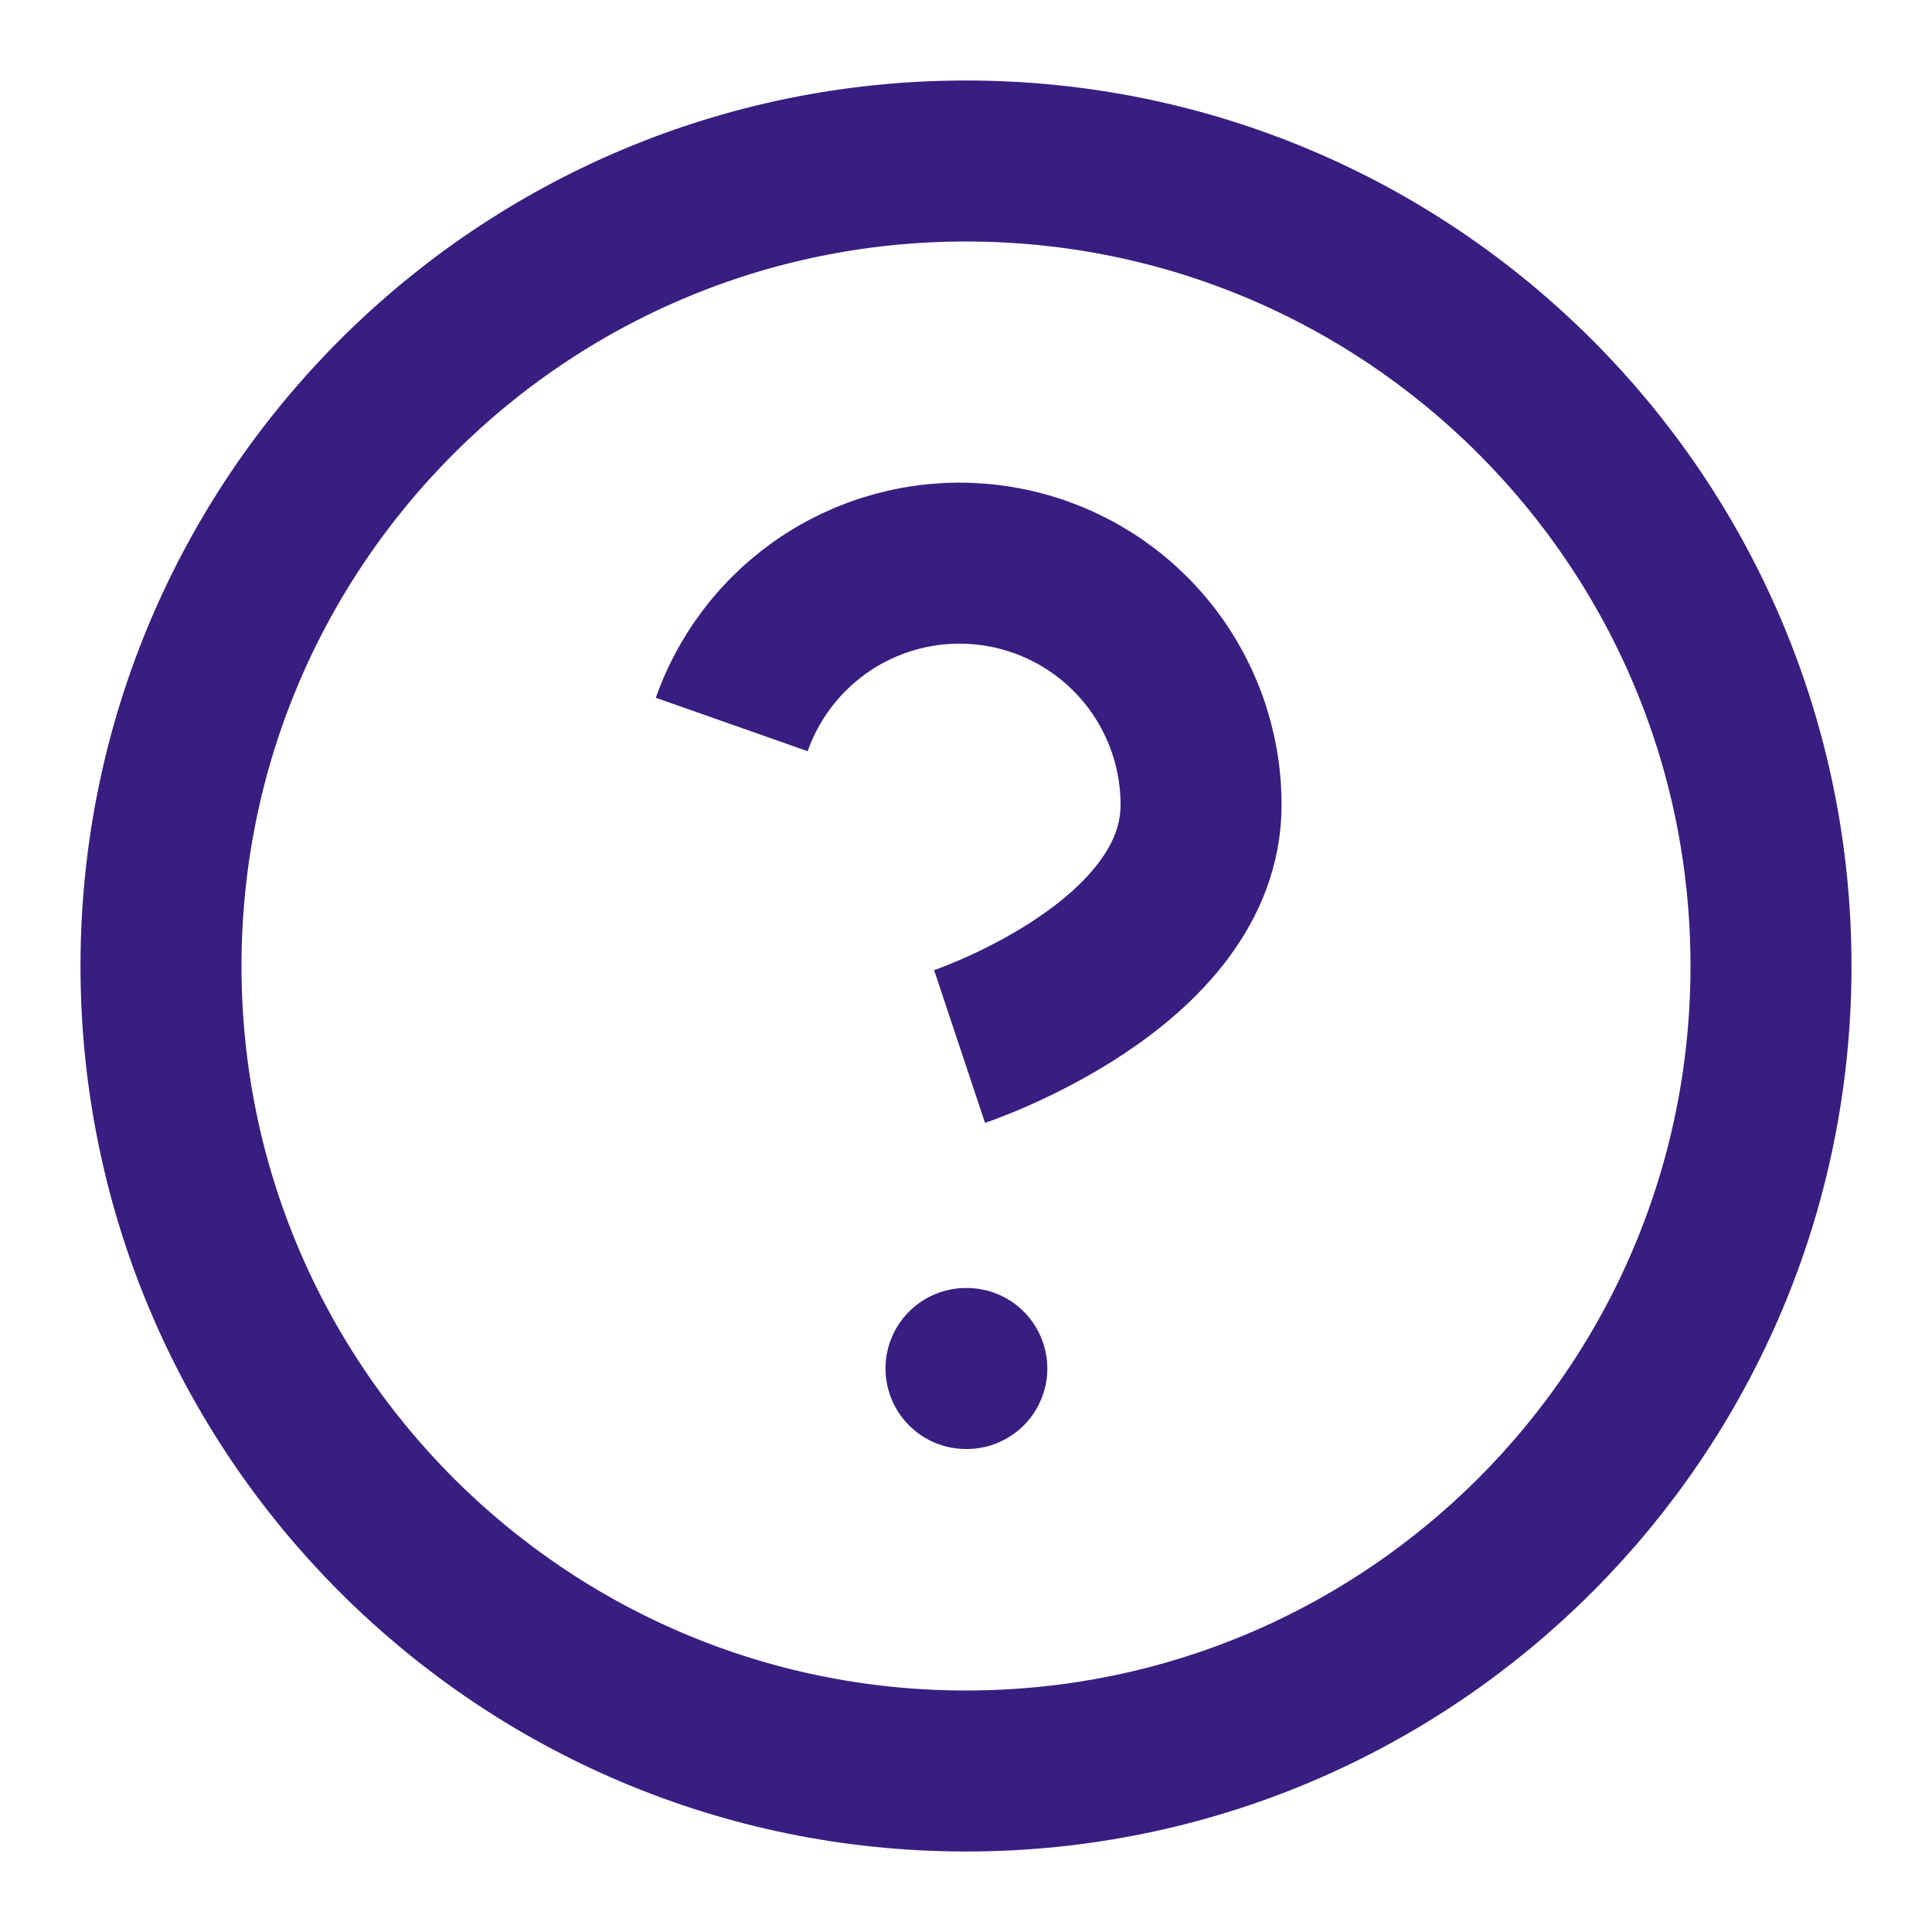
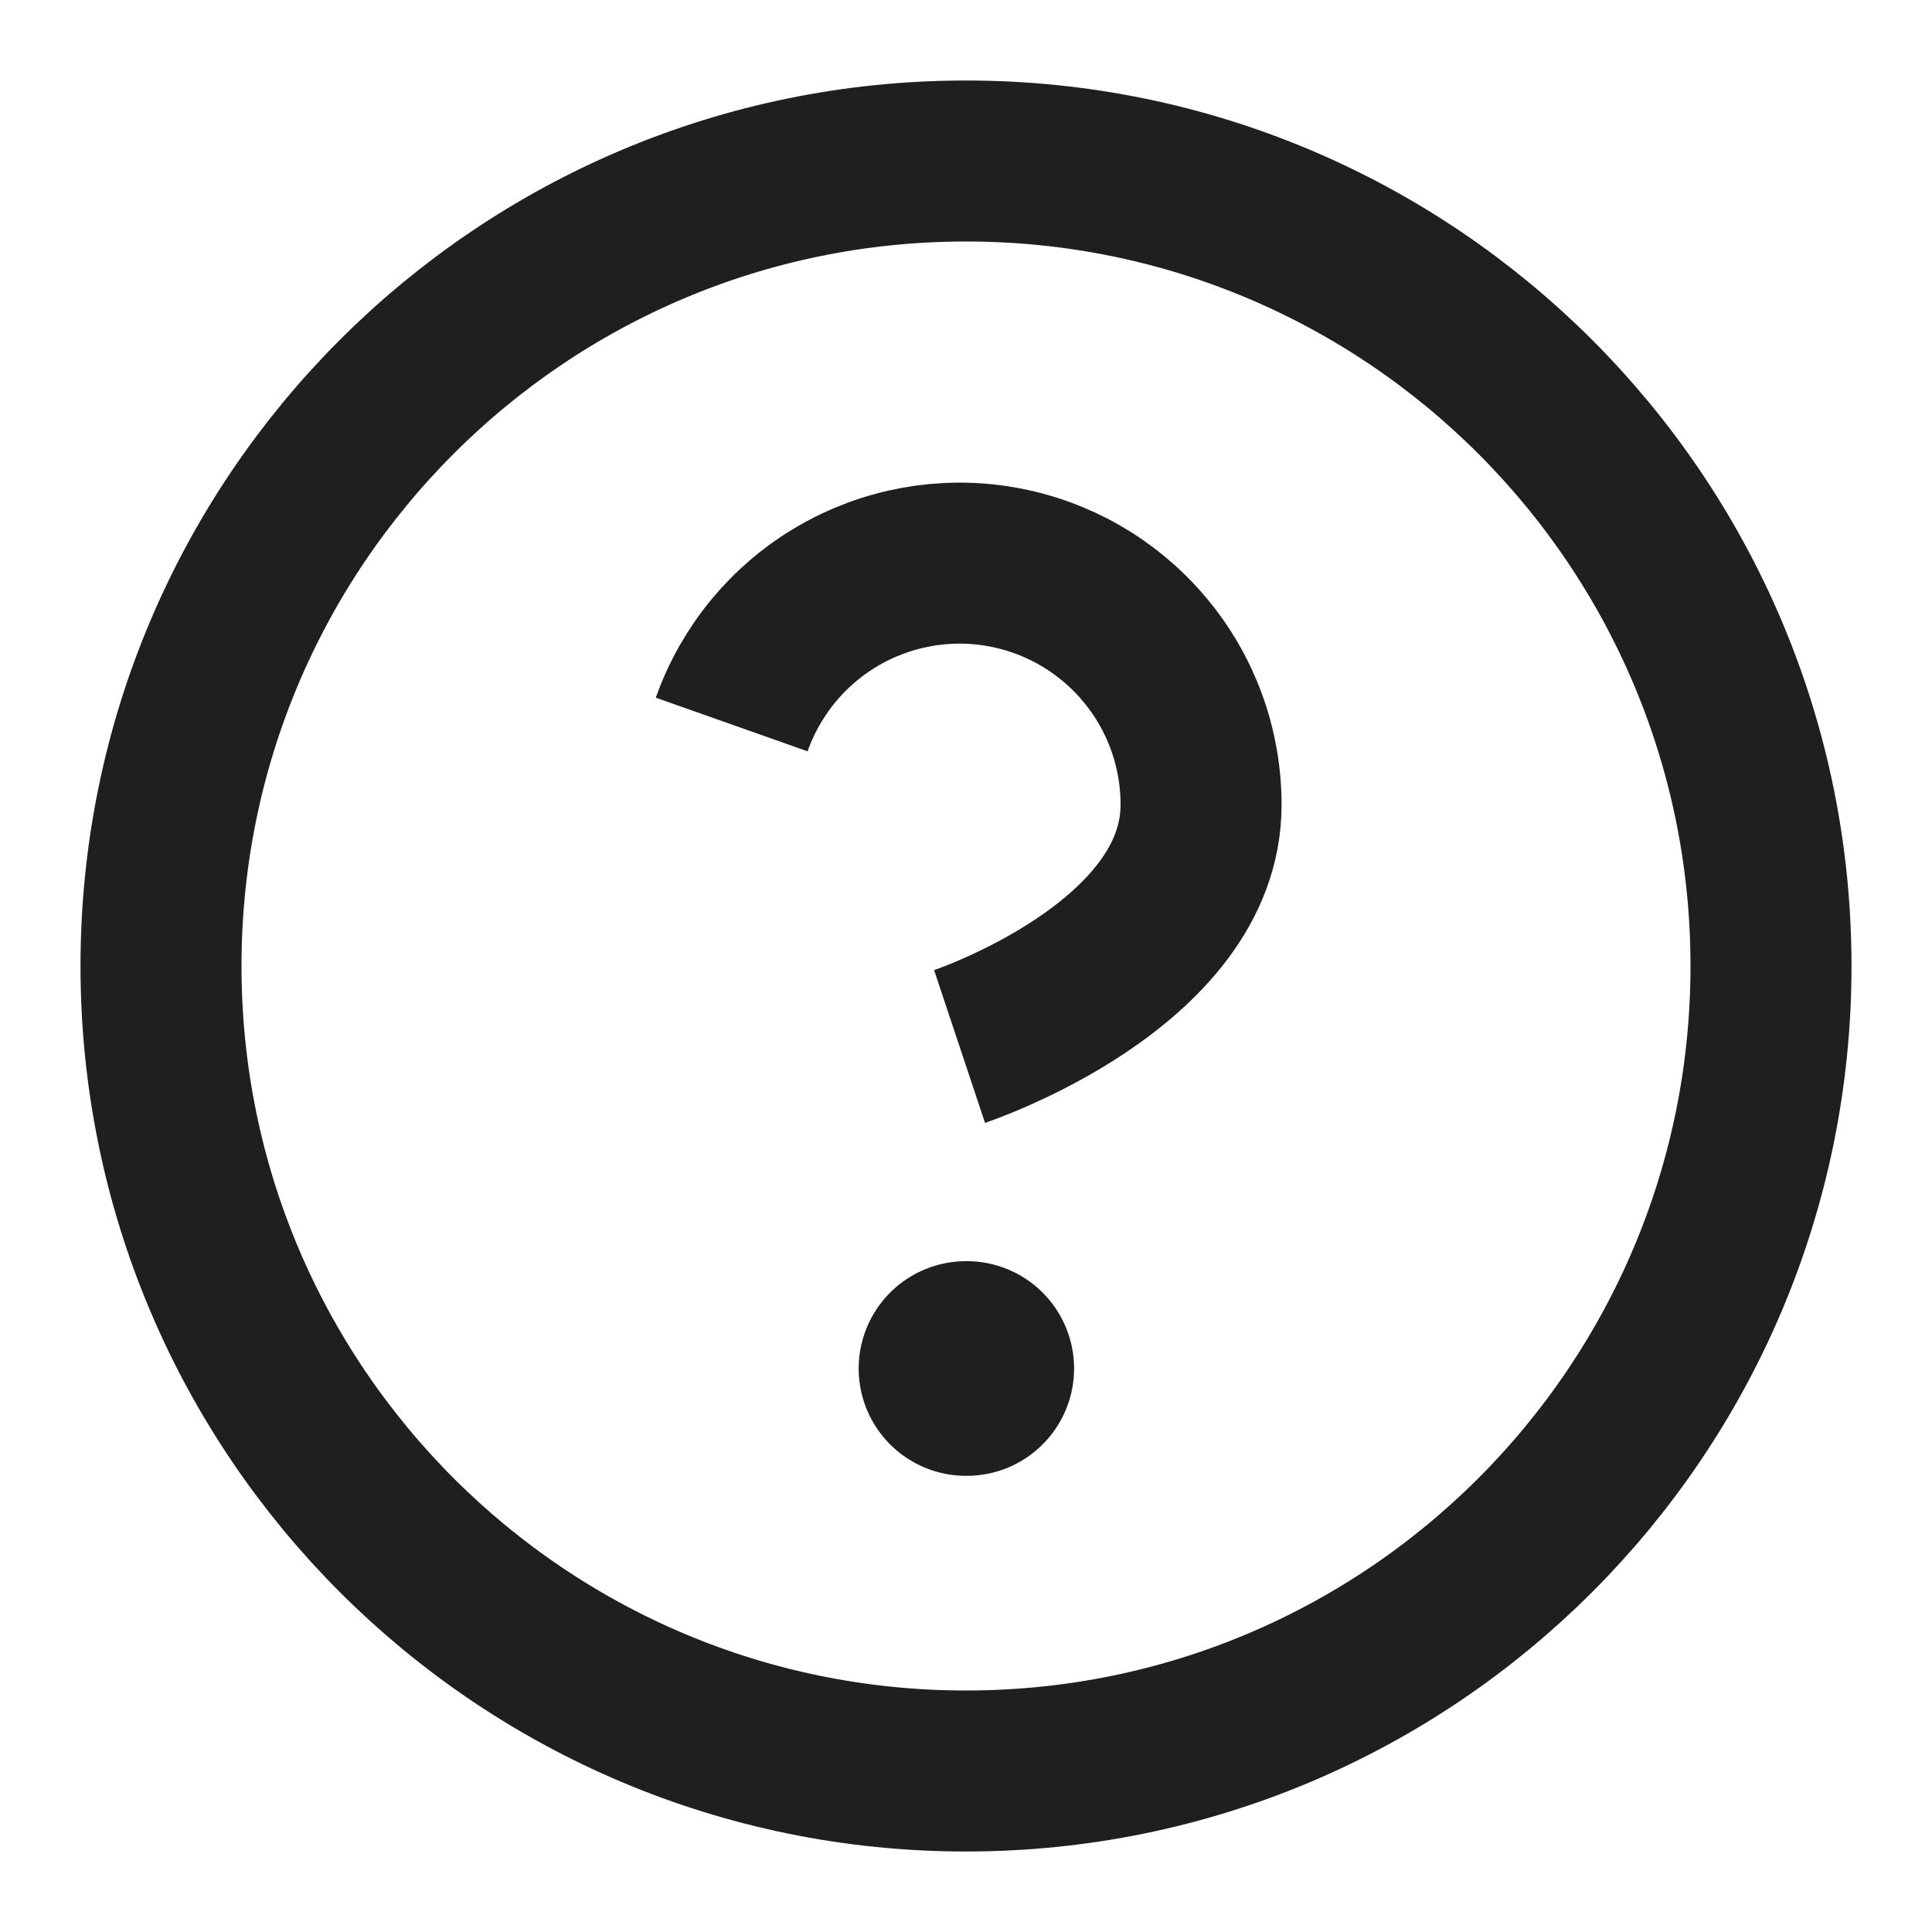
- <svg xmlns="http://www.w3.org/2000/svg" width="24" height="24" viewBox="0 0 24 24" fill="none">
-   <path d="M12 22C17.523 22 22 17.523 22 12C22 6.477 17.523 2 12 2C6.477 2 2 6.477 2 12C2 17.523 6.477 22 12 22Z" stroke="#381E80" stroke-width="2" stroke-linecap="round" stroke-linejoin="round" />
-   <path d="M9.09 9C9.325 8.332 9.789 7.768 10.4 7.409C11.011 7.05 11.729 6.919 12.427 7.039C13.126 7.159 13.759 7.522 14.215 8.064C14.671 8.606 14.921 9.292 14.92 10C14.92 12 11.92 13 11.92 13" stroke="#381E80" stroke-width="2" stroke-linejoin="round" />
-   <path d="M12 17H12.01" stroke="#381E80" stroke-width="2" stroke-linecap="round" stroke-linejoin="round" />
+ <svg xmlns="http://www.w3.org/2000/svg" width="18" height="18" viewBox="0 0 18 18" fill="none">
+   <path d="M9 16.5C13.142 16.5 16.5 13.142 16.5 9C16.5 4.858 13.142 1.5 9 1.5C4.858 1.5 1.5 4.858 1.5 9C1.5 13.142 4.858 16.5 9 16.5Z" stroke="#201F1F" stroke-width="1.5" stroke-linecap="round" stroke-linejoin="round" />
+   <path d="M6.817 6.75C6.994 6.249 7.342 5.826 7.8 5.557C8.258 5.288 8.797 5.189 9.32 5.279C9.844 5.369 10.319 5.641 10.661 6.048C11.004 6.454 11.191 6.969 11.19 7.5C11.19 9 8.94 9.75 8.94 9.75" stroke="#201F1F" stroke-width="1.5" stroke-linejoin="round" />
+   <path d="M9 12.75H9.007" stroke="#201F1F" stroke-width="2" stroke-linecap="round" stroke-linejoin="round" />
</svg>
